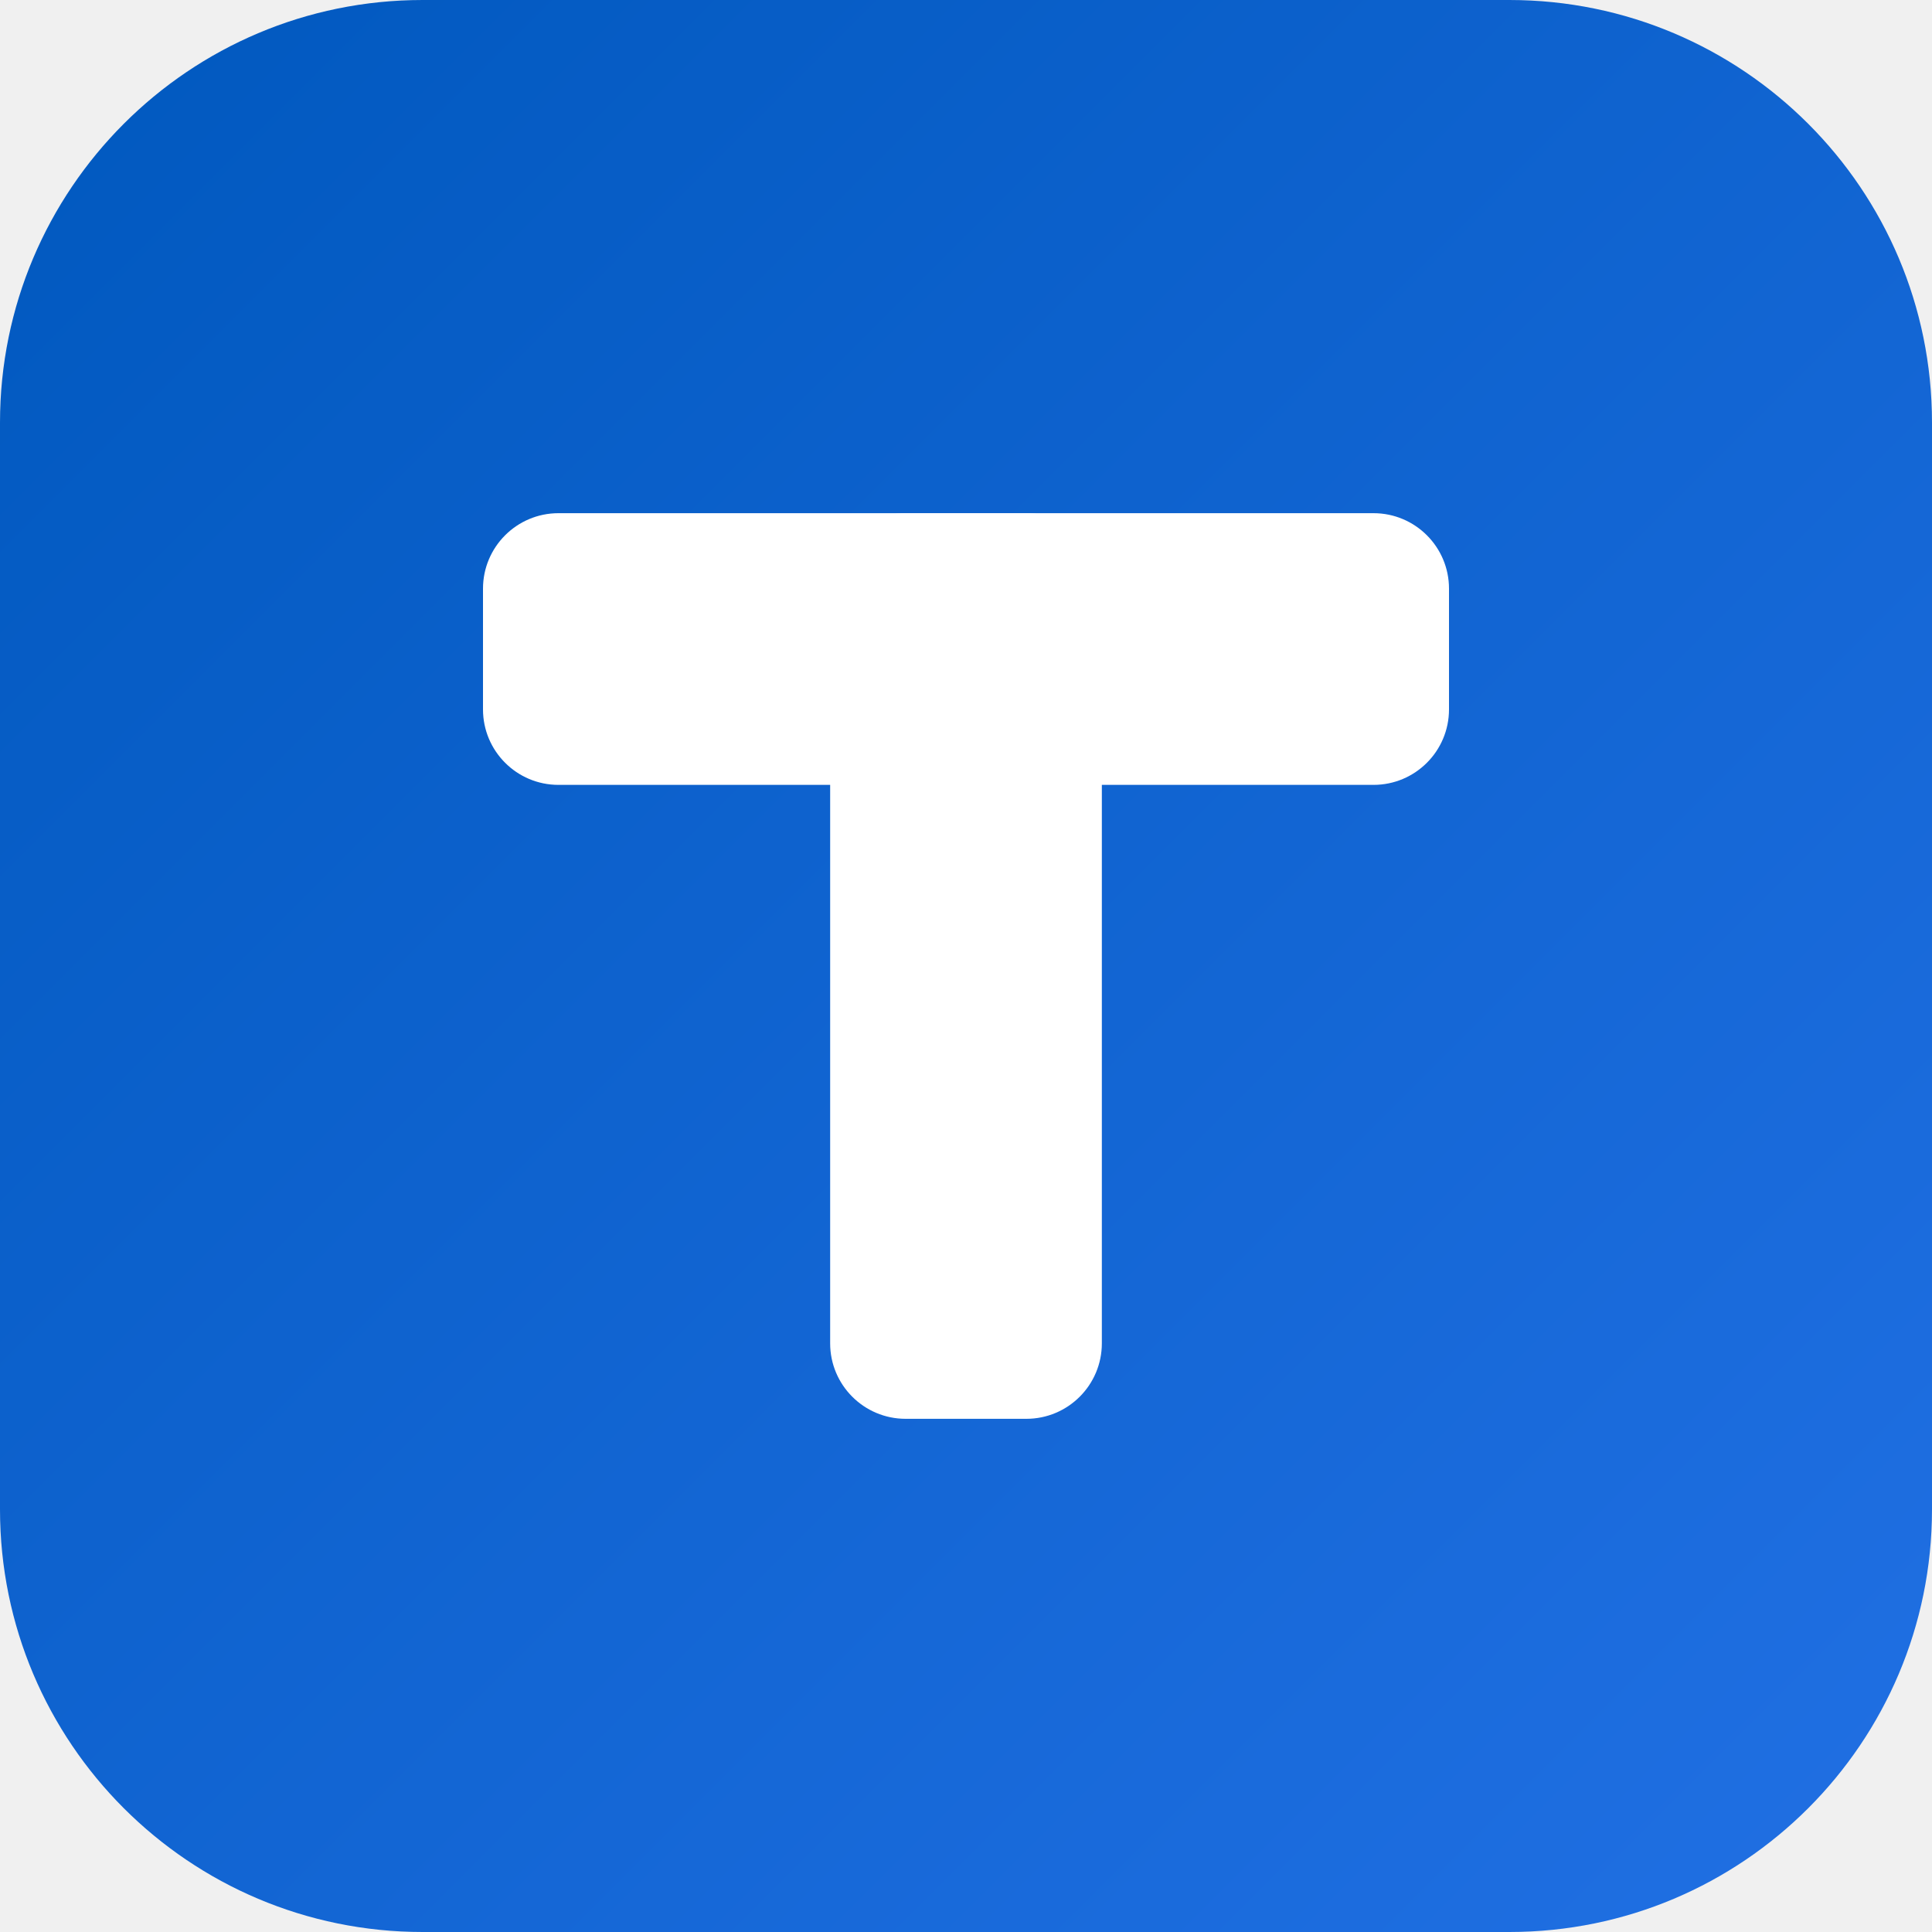
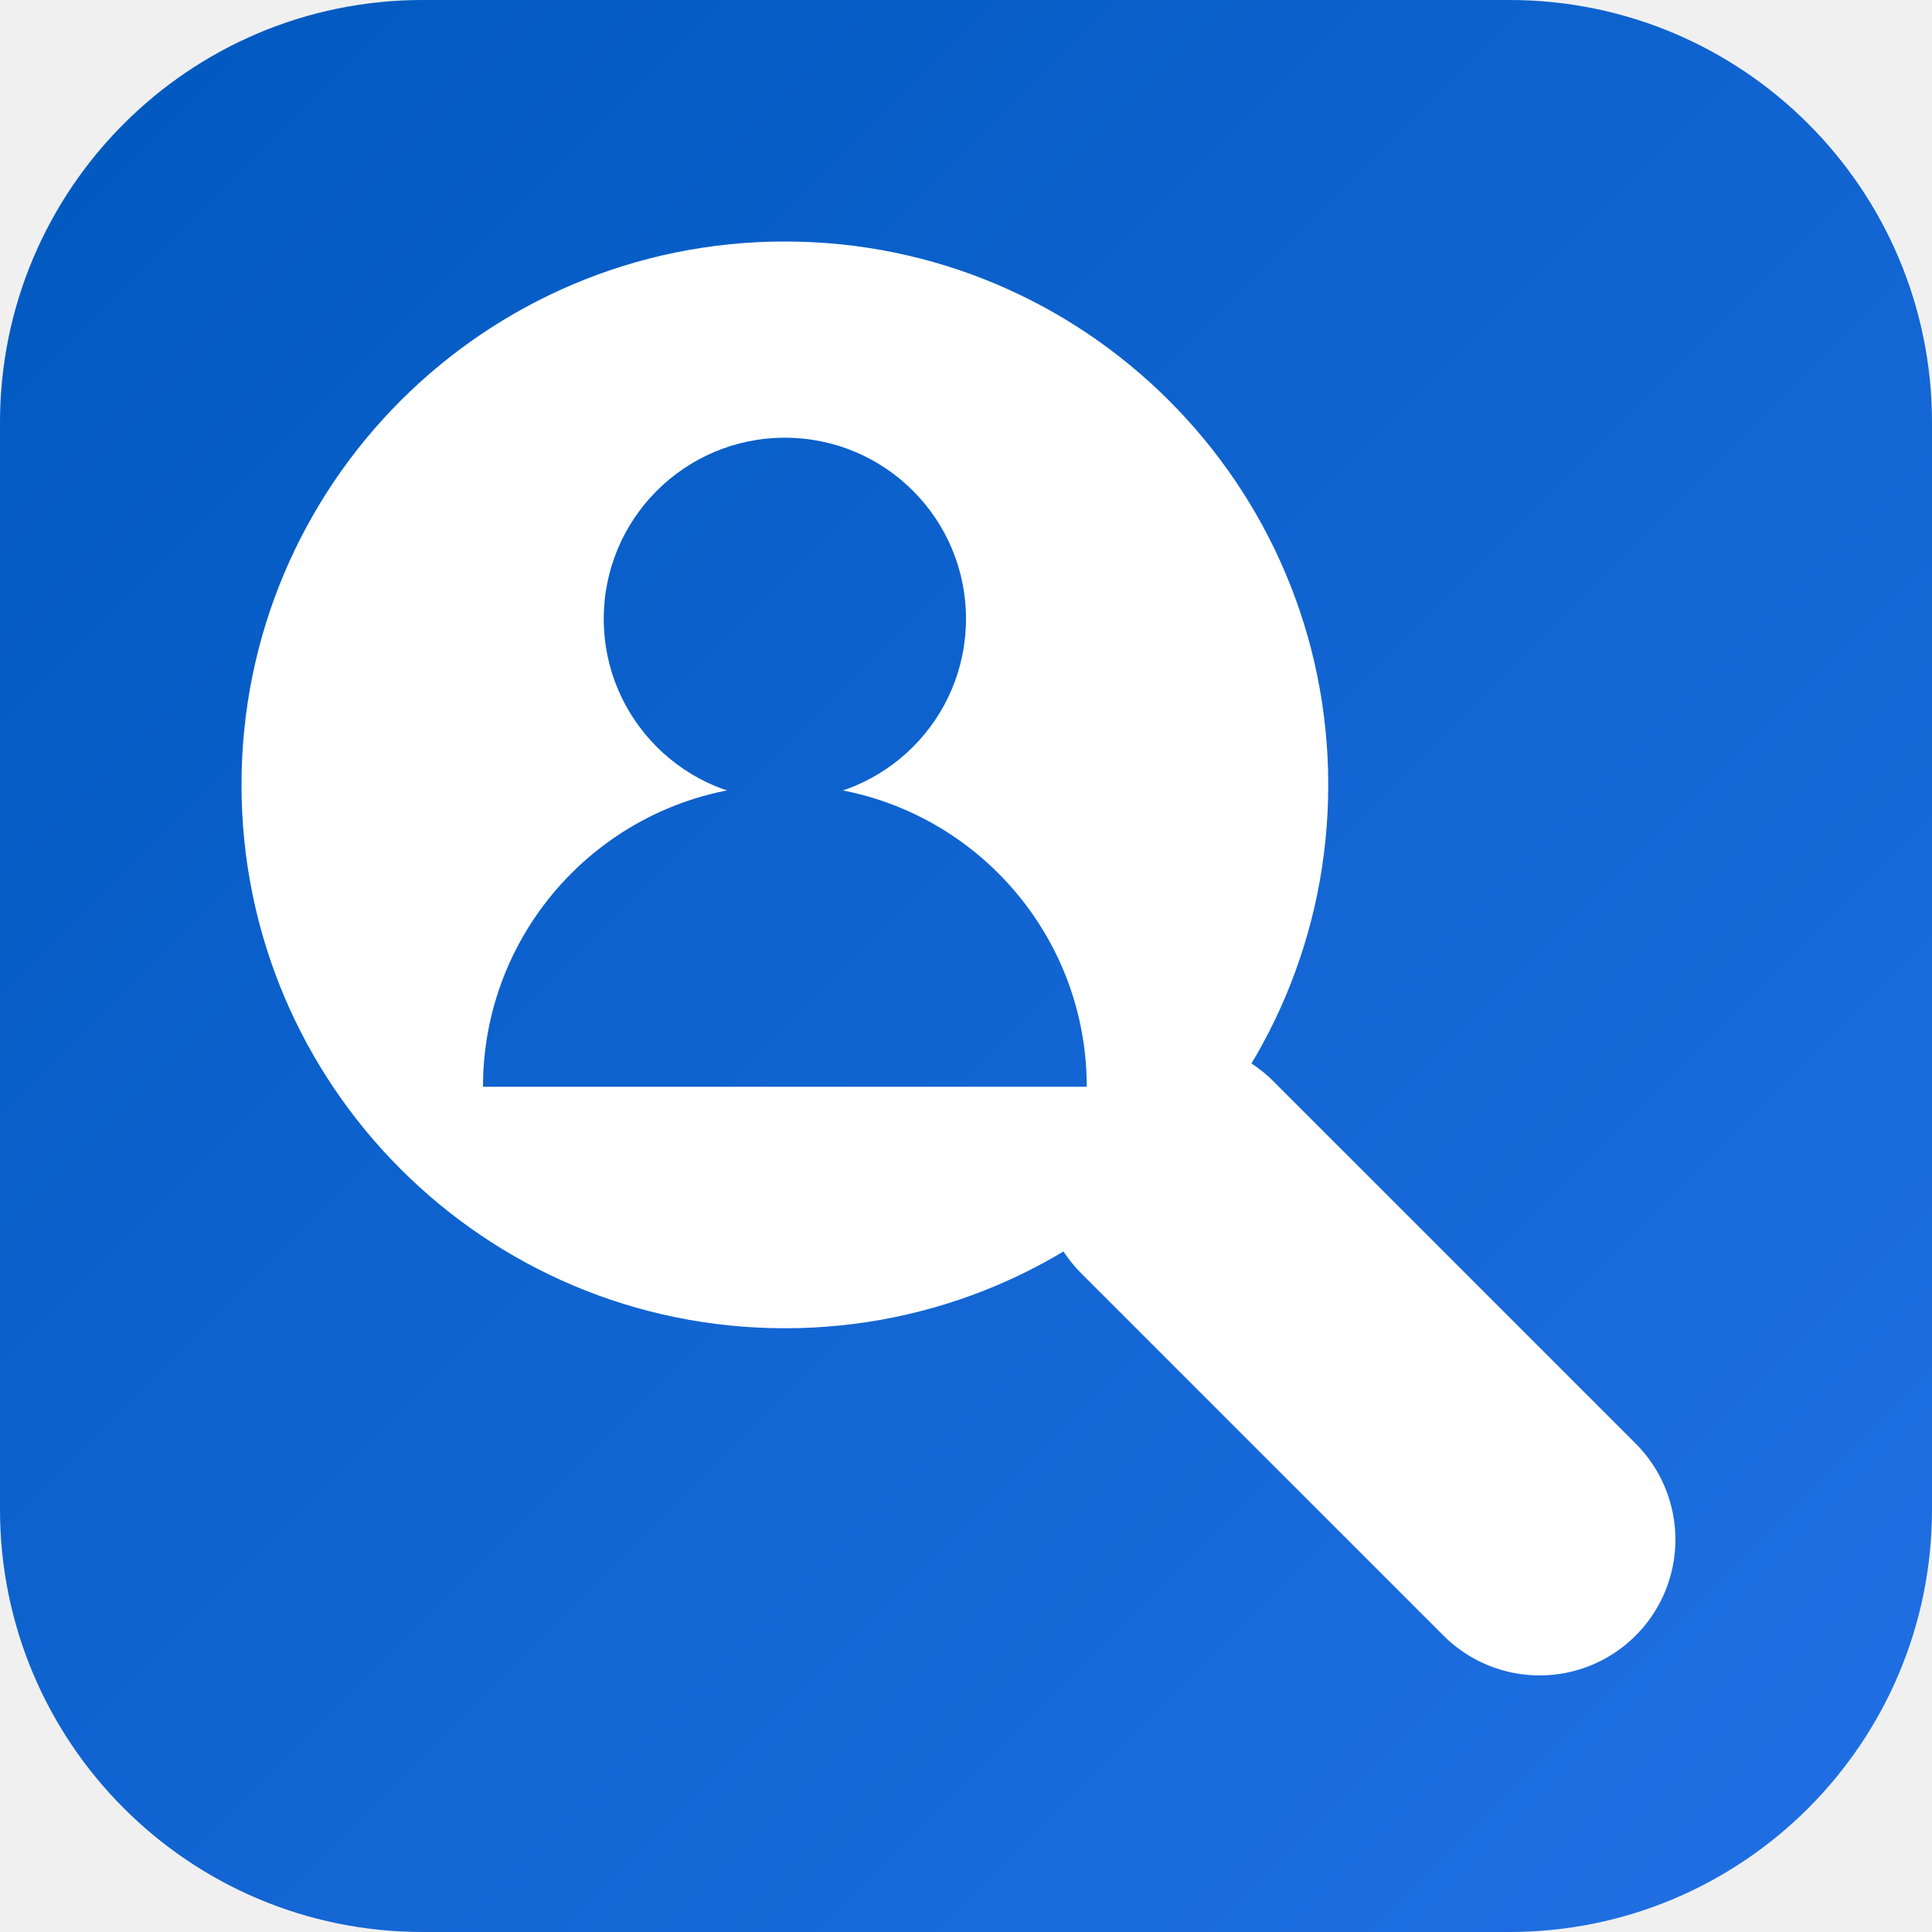
<svg xmlns="http://www.w3.org/2000/svg" viewBox="0 0 64 64" width="64" height="64" role="img" aria-label="TalentMatch AI">
  <defs>
-     <linearGradient id="g" x1="0" y1="0" x2="1" y2="1">
+     <linearGradient id="g" gradientUnits="userSpaceOnUse" x1="0" y1="0" x2="64" y2="64">
      <stop offset="0" stop-color="#0058be" />
      <stop offset="1" stop-color="#2170e4" />
    </linearGradient>
  </defs>
  <rect width="64" height="64" rx="14" fill="url(#g)" />
-   <g fill="#ffffff">
-     <rect x="16" y="17" width="32" height="9" rx="2.5" />
-     <rect x="27.5" y="17" width="9" height="30" rx="2.5" />
+   <g fill="none" stroke="#ffffff" stroke-width="9" stroke-linecap="round">
+     <line x1="39" y1="39" x2="51" y2="51" />
+   </g>
+   <circle cx="26" cy="26" r="18" fill="#ffffff" />
+   <g fill="url(#g)">
+     <circle cx="26" cy="20.5" r="6" />
+     <path d="M16 36a10 10 0 0 1 20 0z" />
  </g>
</svg>
